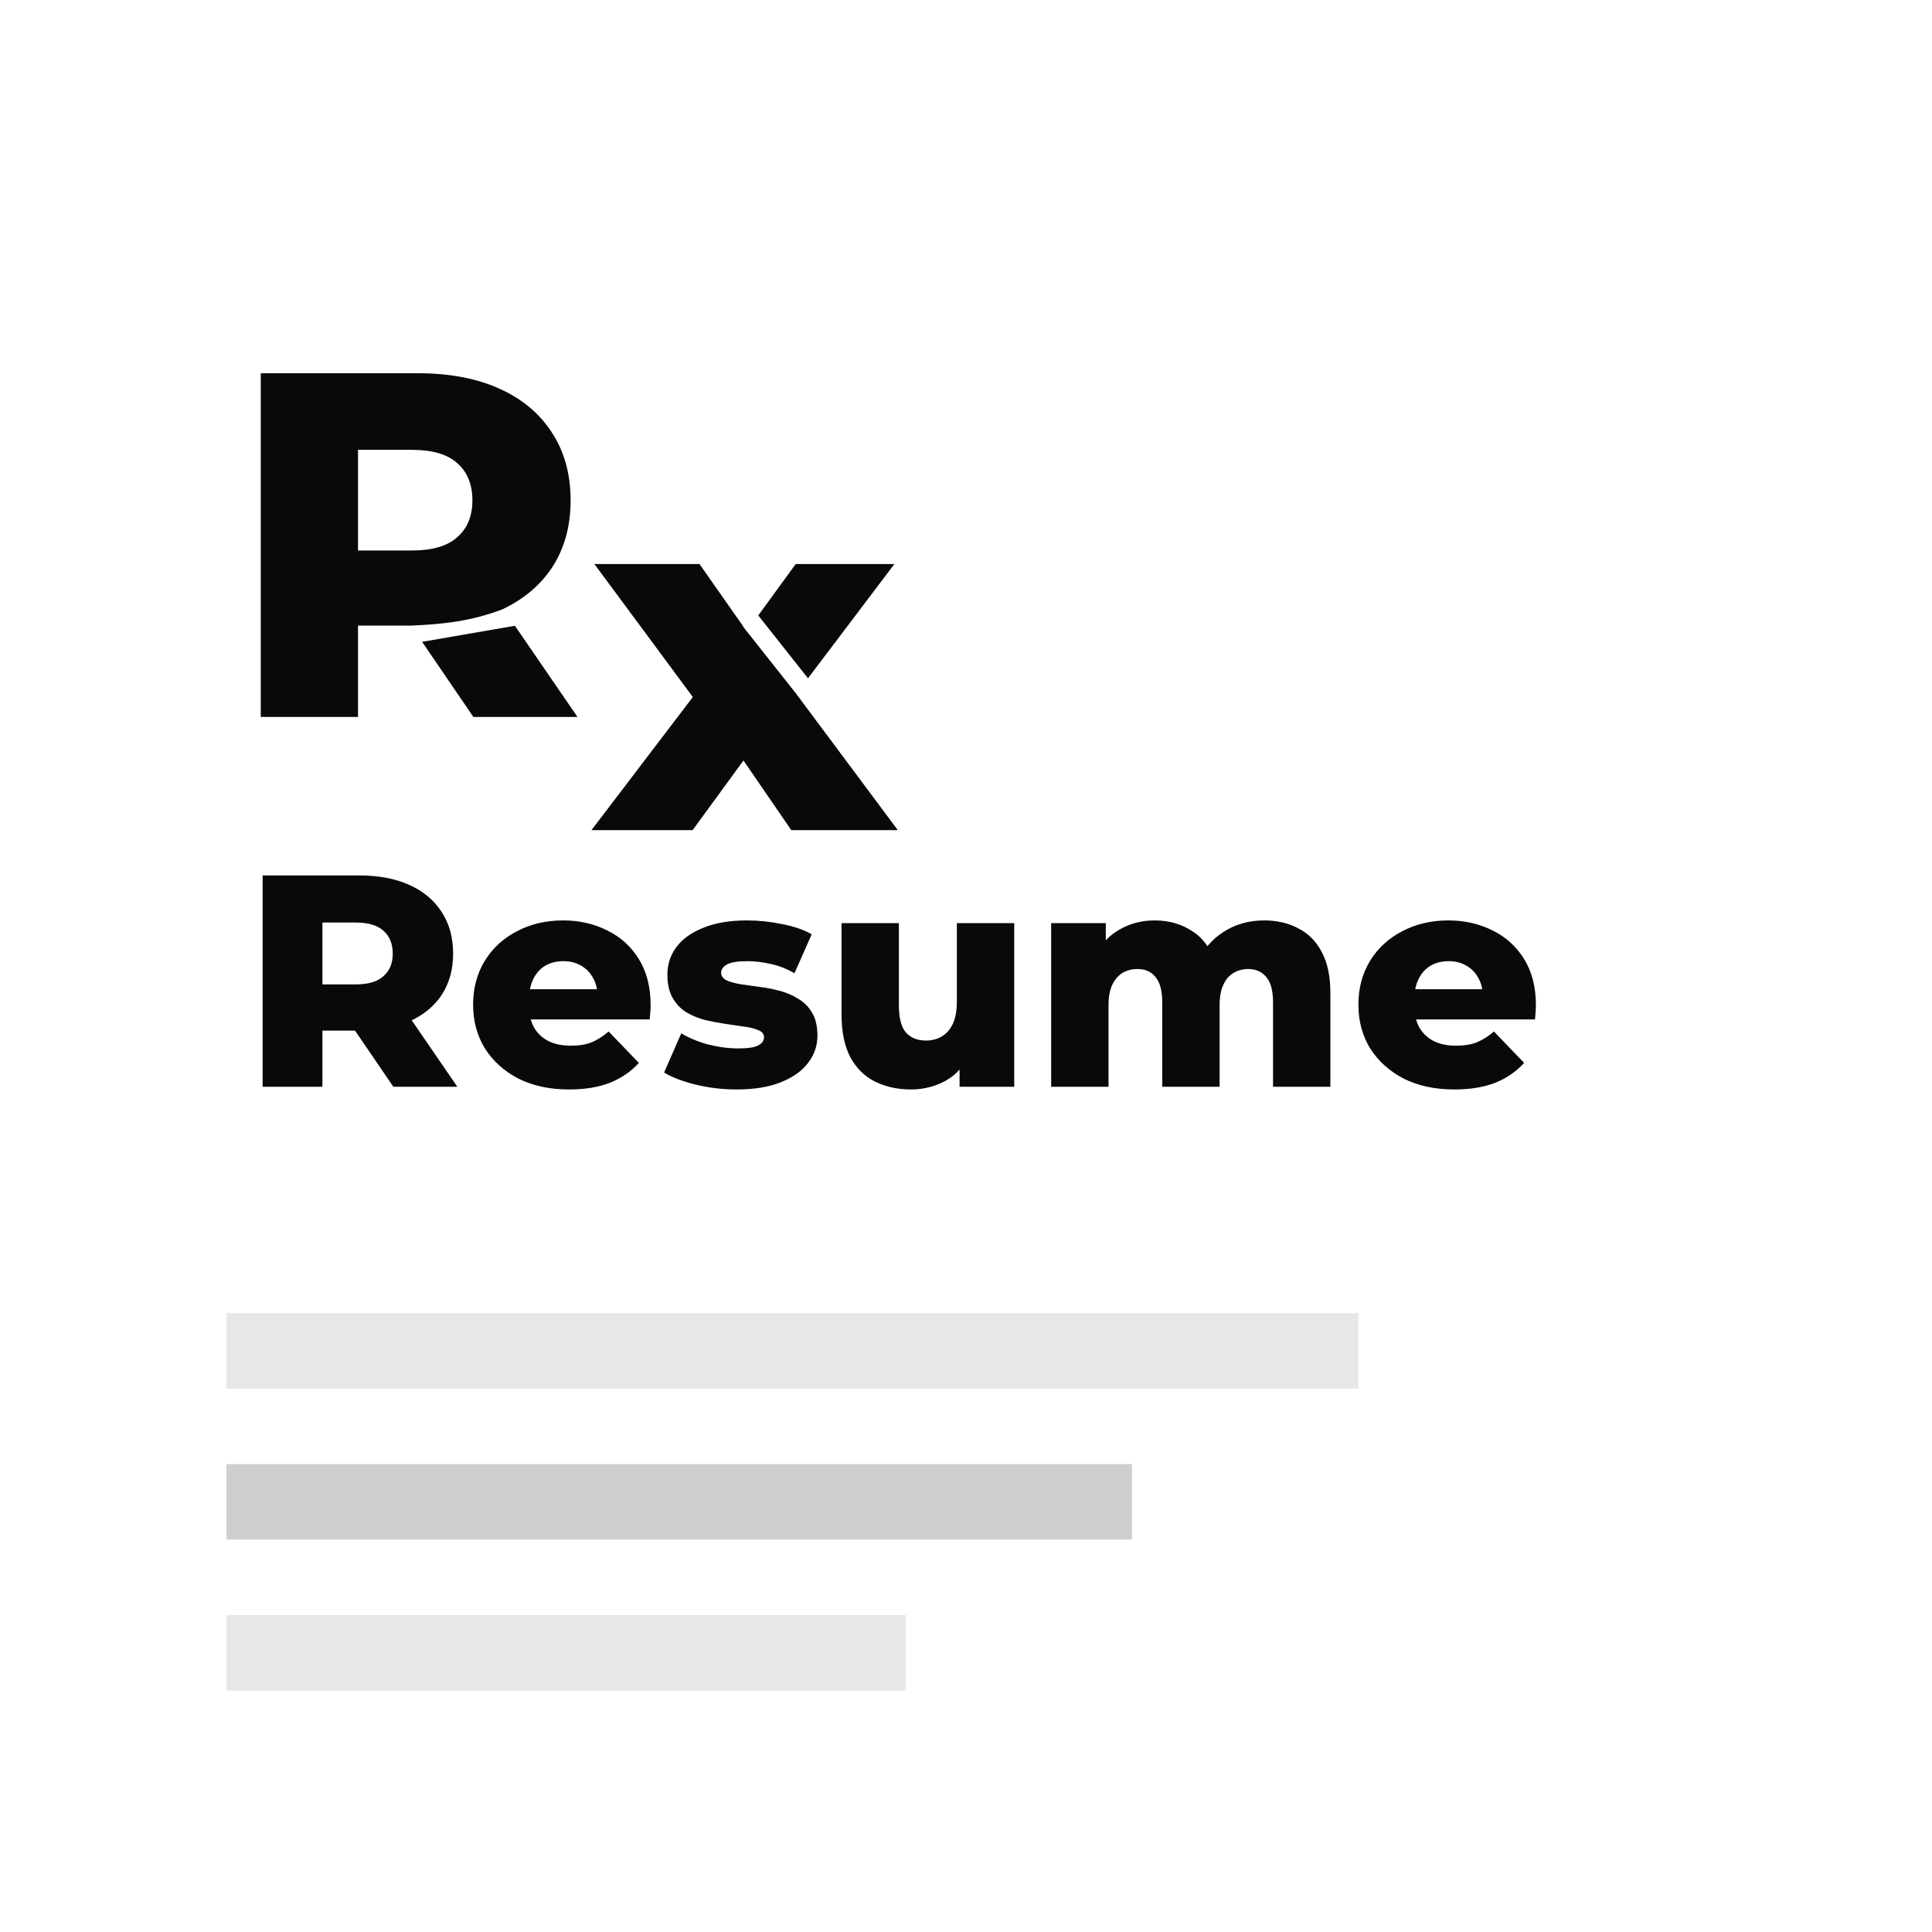
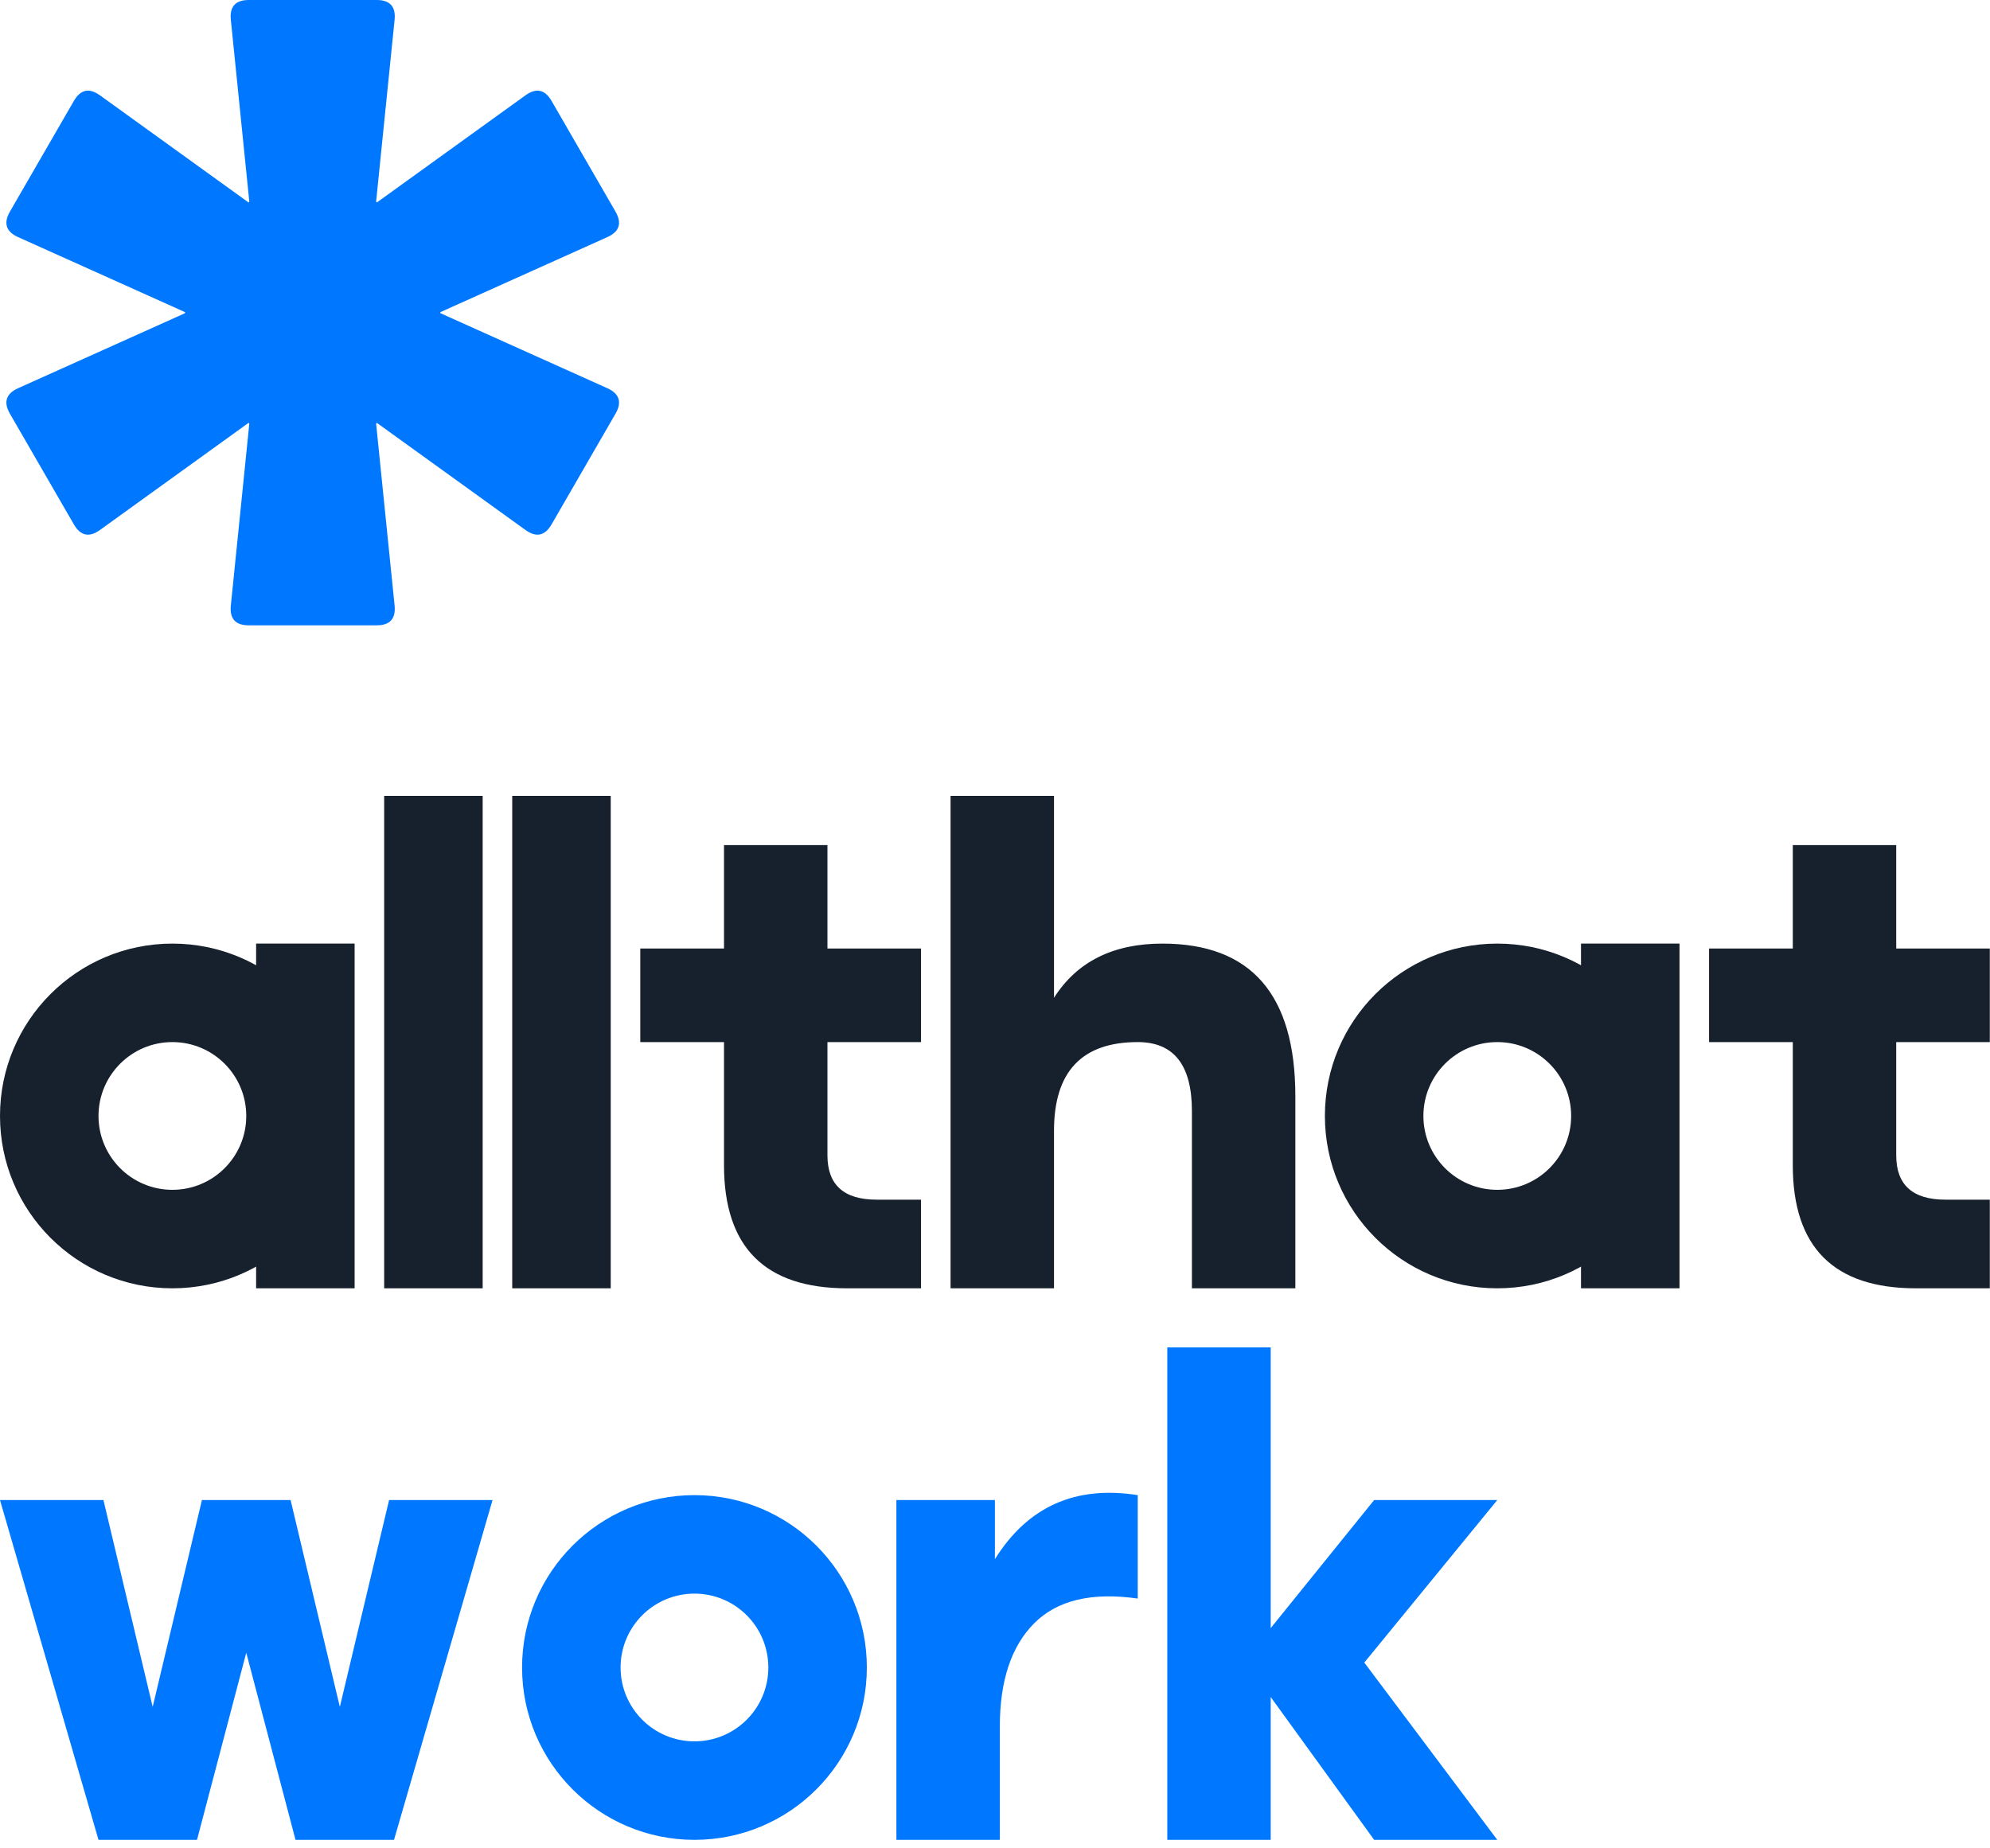
- <svg xmlns="http://www.w3.org/2000/svg" width="512" height="512" viewBox="0 0 512 512" fill="none">
-   <path fill-rule="evenodd" clip-rule="evenodd" d="M183.603 184.722L156.74 220H183.545L197.032 201.54L209.701 220H237.938L211.008 183.874L211.012 183.868L210.859 183.675L205.927 177.444L197.894 167.294L197.882 167.31L197.693 167.041L196.926 166.072L196.982 166.027L185.367 149.472H157.52L183.603 184.722ZM200.948 163.099L214.127 179.749L237.027 149.472H210.872L200.948 163.099Z" fill="#09090B" />
-   <path fill-rule="evenodd" clip-rule="evenodd" d="M69.109 98.912V190H94.874V165.797H108.938L108.938 165.797C108.943 165.797 108.948 165.797 108.953 165.797C118.377 165.381 125.285 164.448 133.094 161.494C133.195 161.455 133.296 161.417 133.397 161.378L133.382 161.356C138.893 158.705 143.19 155.066 146.273 150.442C149.569 145.41 151.218 139.468 151.218 132.615C151.218 125.675 149.569 119.689 146.273 114.658C142.976 109.539 138.292 105.636 132.219 102.946C126.234 100.257 119.077 98.912 110.749 98.912H69.109ZM136.456 165.836L111.867 170.09L125.453 190H153.039L136.456 165.836ZM94.874 145.888H109.187C114.566 145.888 118.556 144.716 121.159 142.374C123.848 140.032 125.193 136.779 125.193 132.615C125.193 128.364 123.848 125.068 121.159 122.725C118.556 120.383 114.566 119.212 109.187 119.212H94.874V145.888Z" fill="#09090B" />
-   <path d="M69.6 288V232H95.2C100.32 232 104.72 232.827 108.4 234.48C112.133 236.133 115.013 238.533 117.04 241.68C119.067 244.773 120.08 248.453 120.08 252.72C120.08 256.933 119.067 260.587 117.04 263.68C115.013 266.72 112.133 269.067 108.4 270.72C104.72 272.32 100.32 273.12 95.2 273.12H78.4L85.44 266.48V288H69.6ZM104.24 288L90.32 267.6H107.2L121.2 288H104.24ZM85.44 268.16L78.4 260.88H94.24C97.547 260.88 100 260.16 101.6 258.72C103.253 257.28 104.08 255.28 104.08 252.72C104.08 250.107 103.253 248.08 101.6 246.64C100 245.2 97.547 244.48 94.24 244.48H78.4L85.44 237.2V268.16ZM150.819 288.72C145.699 288.72 141.219 287.76 137.379 285.84C133.592 283.867 130.632 281.2 128.499 277.84C126.419 274.427 125.379 270.56 125.379 266.24C125.379 261.92 126.392 258.08 128.419 254.72C130.499 251.307 133.352 248.667 136.979 246.8C140.605 244.88 144.685 243.92 149.219 243.92C153.485 243.92 157.379 244.8 160.899 246.56C164.419 248.267 167.219 250.8 169.299 254.16C171.379 257.52 172.419 261.6 172.419 266.4C172.419 266.933 172.392 267.547 172.339 268.24C172.285 268.933 172.232 269.573 172.179 270.16H137.859V262.16H164.099L158.339 264.4C158.392 262.427 158.019 260.72 157.219 259.28C156.472 257.84 155.405 256.72 154.019 255.92C152.685 255.12 151.112 254.72 149.299 254.72C147.485 254.72 145.885 255.12 144.499 255.92C143.165 256.72 142.125 257.867 141.379 259.36C140.632 260.8 140.259 262.507 140.259 264.48V266.8C140.259 268.933 140.685 270.773 141.539 272.32C142.445 273.867 143.725 275.067 145.379 275.92C147.032 276.72 149.005 277.12 151.299 277.12C153.432 277.12 155.245 276.827 156.739 276.24C158.285 275.6 159.805 274.64 161.299 273.36L169.299 281.68C167.219 283.973 164.659 285.733 161.619 286.96C158.579 288.133 154.979 288.72 150.819 288.72ZM195.187 288.72C191.507 288.72 187.907 288.293 184.387 287.44C180.92 286.587 178.12 285.52 175.987 284.24L180.547 273.84C182.574 275.067 184.947 276.053 187.667 276.8C190.387 277.493 193.054 277.84 195.667 277.84C198.227 277.84 199.987 277.573 200.947 277.04C201.96 276.507 202.467 275.787 202.467 274.88C202.467 274.027 201.987 273.413 201.027 273.04C200.12 272.613 198.894 272.293 197.347 272.08C195.854 271.867 194.2 271.627 192.387 271.36C190.574 271.093 188.734 270.747 186.867 270.32C185.054 269.84 183.374 269.147 181.827 268.24C180.334 267.28 179.134 266 178.227 264.4C177.32 262.8 176.867 260.773 176.867 258.32C176.867 255.547 177.667 253.093 179.267 250.96C180.92 248.773 183.32 247.067 186.467 245.84C189.614 244.56 193.454 243.92 197.987 243.92C201.027 243.92 204.094 244.24 207.187 244.88C210.334 245.467 212.974 246.373 215.107 247.6L210.547 257.92C208.414 256.693 206.28 255.867 204.147 255.44C202.014 254.96 199.987 254.72 198.067 254.72C195.507 254.72 193.694 255.013 192.627 255.6C191.614 256.187 191.107 256.907 191.107 257.76C191.107 258.613 191.56 259.28 192.467 259.76C193.374 260.187 194.574 260.533 196.067 260.8C197.614 261.013 199.294 261.253 201.107 261.52C202.92 261.733 204.734 262.08 206.547 262.56C208.414 263.04 210.094 263.76 211.587 264.72C213.134 265.627 214.36 266.88 215.267 268.48C216.174 270.027 216.627 272.027 216.627 274.48C216.627 277.147 215.8 279.547 214.147 281.68C212.547 283.813 210.147 285.52 206.947 286.8C203.8 288.08 199.88 288.72 195.187 288.72ZM241.417 288.72C237.897 288.72 234.724 288.027 231.897 286.64C229.124 285.253 226.937 283.093 225.337 280.16C223.79 277.173 223.017 273.413 223.017 268.88V244.64H238.217V266.4C238.217 269.76 238.83 272.16 240.057 273.6C241.337 275.04 243.124 275.76 245.417 275.76C246.91 275.76 248.27 275.413 249.497 274.72C250.724 274.027 251.71 272.933 252.457 271.44C253.204 269.893 253.577 267.92 253.577 265.52V244.64H268.777V288H254.297V275.76L257.097 279.2C255.604 282.4 253.444 284.8 250.617 286.4C247.79 287.947 244.724 288.72 241.417 288.72ZM335.048 243.92C338.408 243.92 341.394 244.613 344.008 246C346.674 247.333 348.754 249.413 350.248 252.24C351.794 255.067 352.568 258.72 352.568 263.2V288H337.368V265.68C337.368 262.587 336.781 260.347 335.608 258.96C334.434 257.52 332.834 256.8 330.808 256.8C329.368 256.8 328.061 257.147 326.888 257.84C325.714 258.533 324.808 259.6 324.168 261.04C323.528 262.427 323.208 264.24 323.208 266.48V288H308.008V265.68C308.008 262.587 307.421 260.347 306.248 258.96C305.128 257.52 303.528 256.8 301.448 256.8C299.954 256.8 298.621 257.147 297.448 257.84C296.328 258.533 295.421 259.6 294.728 261.04C294.088 262.427 293.768 264.24 293.768 266.48V288H278.568V244.64H293.048V256.72L290.168 253.28C291.768 250.187 293.954 247.867 296.728 246.32C299.501 244.72 302.594 243.92 306.008 243.92C309.901 243.92 313.314 244.933 316.248 246.96C319.234 248.933 321.234 252.027 322.248 256.24L317.288 255.2C318.834 251.68 321.154 248.933 324.248 246.96C327.394 244.933 330.994 243.92 335.048 243.92ZM385.428 288.72C380.308 288.72 375.828 287.76 371.988 285.84C368.201 283.867 365.241 281.2 363.108 277.84C361.028 274.427 359.988 270.56 359.988 266.24C359.988 261.92 361.001 258.08 363.028 254.72C365.108 251.307 367.961 248.667 371.588 246.8C375.215 244.88 379.295 243.92 383.828 243.92C388.095 243.92 391.988 244.8 395.508 246.56C399.028 248.267 401.828 250.8 403.908 254.16C405.988 257.52 407.028 261.6 407.028 266.4C407.028 266.933 407.001 267.547 406.948 268.24C406.895 268.933 406.841 269.573 406.788 270.16H372.468V262.16H398.708L392.948 264.4C393.001 262.427 392.628 260.72 391.828 259.28C391.081 257.84 390.015 256.72 388.628 255.92C387.295 255.12 385.721 254.72 383.908 254.72C382.095 254.72 380.495 255.12 379.108 255.92C377.775 256.72 376.735 257.867 375.988 259.36C375.241 260.8 374.868 262.507 374.868 264.48V266.8C374.868 268.933 375.295 270.773 376.148 272.32C377.055 273.867 378.335 275.067 379.988 275.92C381.641 276.72 383.615 277.12 385.908 277.12C388.041 277.12 389.855 276.827 391.348 276.24C392.895 275.6 394.415 274.64 395.908 273.36L403.908 281.68C401.828 283.973 399.268 285.733 396.228 286.96C393.188 288.133 389.588 288.72 385.428 288.72Z" fill="#09090B" />
-   <line opacity="0.1" x1="60" y1="358" x2="360" y2="358" stroke="#09090B" stroke-width="20" stroke-miterlimit="16" />
-   <line opacity="0.2" x1="60" y1="398" x2="300" y2="398" stroke="#09090B" stroke-width="20" stroke-miterlimit="16" />
-   <line opacity="0.1" x1="60" y1="438" x2="240" y2="438" stroke="#09090B" stroke-width="20" stroke-miterlimit="16" />
+ <svg xmlns="http://www.w3.org/2000/svg" width="140" height="130" viewBox="0 0 140 130" role="img">
+   <path fill="#0077ff" transform="translate(-3 -3) scale(0.5)" d="M38.48 8.79Q38.2 6 41 6L59 6Q61.8 6 61.52 8.79L58.93 34.29Q58.9 34.58 59.14 34.41L79.93 19.42Q82.21 17.78 83.61 20.21L92.61 35.79Q94 38.22 91.45 39.37L68.07 49.88Q67.8 50 68.07 50.12L91.45 60.63Q94 61.78 92.61 64.21L83.61 79.79Q82.21 82.22 79.93 80.58L59.14 65.59Q58.9 65.42 58.93 65.71L61.52 91.21Q61.8 94 59 94L41 94Q38.2 94 38.48 91.21L41.07 65.71Q41.1 65.42 40.86 65.59L20.07 80.58Q17.79 82.22 16.39 79.79L7.39 64.21Q6 61.78 8.55 60.63L31.93 50.12Q32.2 50 31.93 49.88L8.55 39.37Q6 38.22 7.39 35.79L16.39 20.21Q17.79 17.78 20.07 19.42L40.86 34.41Q41.1 34.58 41.07 34.29Z" />
+   <g fill="#17202d" transform="translate(0 56) scale(0.3465)">
+     <path transform="translate(0 0)" d="M35 30a35 35 0 1 1 0 70a35 35 0 1 1 0-70Zm0 20a15 15 0 1 0 0 30a15 15 0 1 0 0-30ZM52 30H72V100H52Z" />
+     <path transform="translate(78 0)" d="M0 0H20V100H0Z" />
+     <path transform="translate(104 0)" d="M0 0H20V100H0Z" />
+     <path transform="translate(130 0)" d="M17 10H38V31H57V50H38V73Q38 82 48 82H57V100H42Q17 100 17 75V50H0V31H17Z" />
+     <path transform="translate(193 0)" d="M0 0H21V41Q28 30 43 30Q70 30 70 61V100H49V64Q49 50 38 50Q21 50 21 68V100H0Z" />
+     <path transform="translate(269 0)" d="M35 30a35 35 0 1 1 0 70a35 35 0 1 1 0-70Zm0 20a15 15 0 1 0 0 30a15 15 0 1 0 0-30ZM52 30H72V100H52Z" />
+     <path transform="translate(347 0)" d="M17 10H38V31H57V50H38V73Q38 82 48 82H57V100H42Q17 100 17 75V50H0V31H17Z" />
+   </g>
+   <g fill="#0077ff" transform="translate(0 94.808) scale(0.3465)">
+     <path transform="translate(0 0)" d="M0 31H21L31 73L41 31H59L69 73L79 31H100L80 100H60L50 62L40 100H20Z" />
+     <path transform="translate(106 0)" d="M35 30a35 35 0 1 1 0 70a35 35 0 1 1 0-70Zm0 20a15 15 0 1 0 0 30a15 15 0 1 0 0-30Z" />
+     <path transform="translate(182 0)" d="M0 31H20V43Q30 27 49 30V51Q35 49 28 56Q21 63 21 77V100H0Z" />
+     <path transform="translate(237 0)" d="M0 0H21V57L42 31H67L40 64L67 100H42L21 71V100H0Z" />
+   </g>
</svg>
